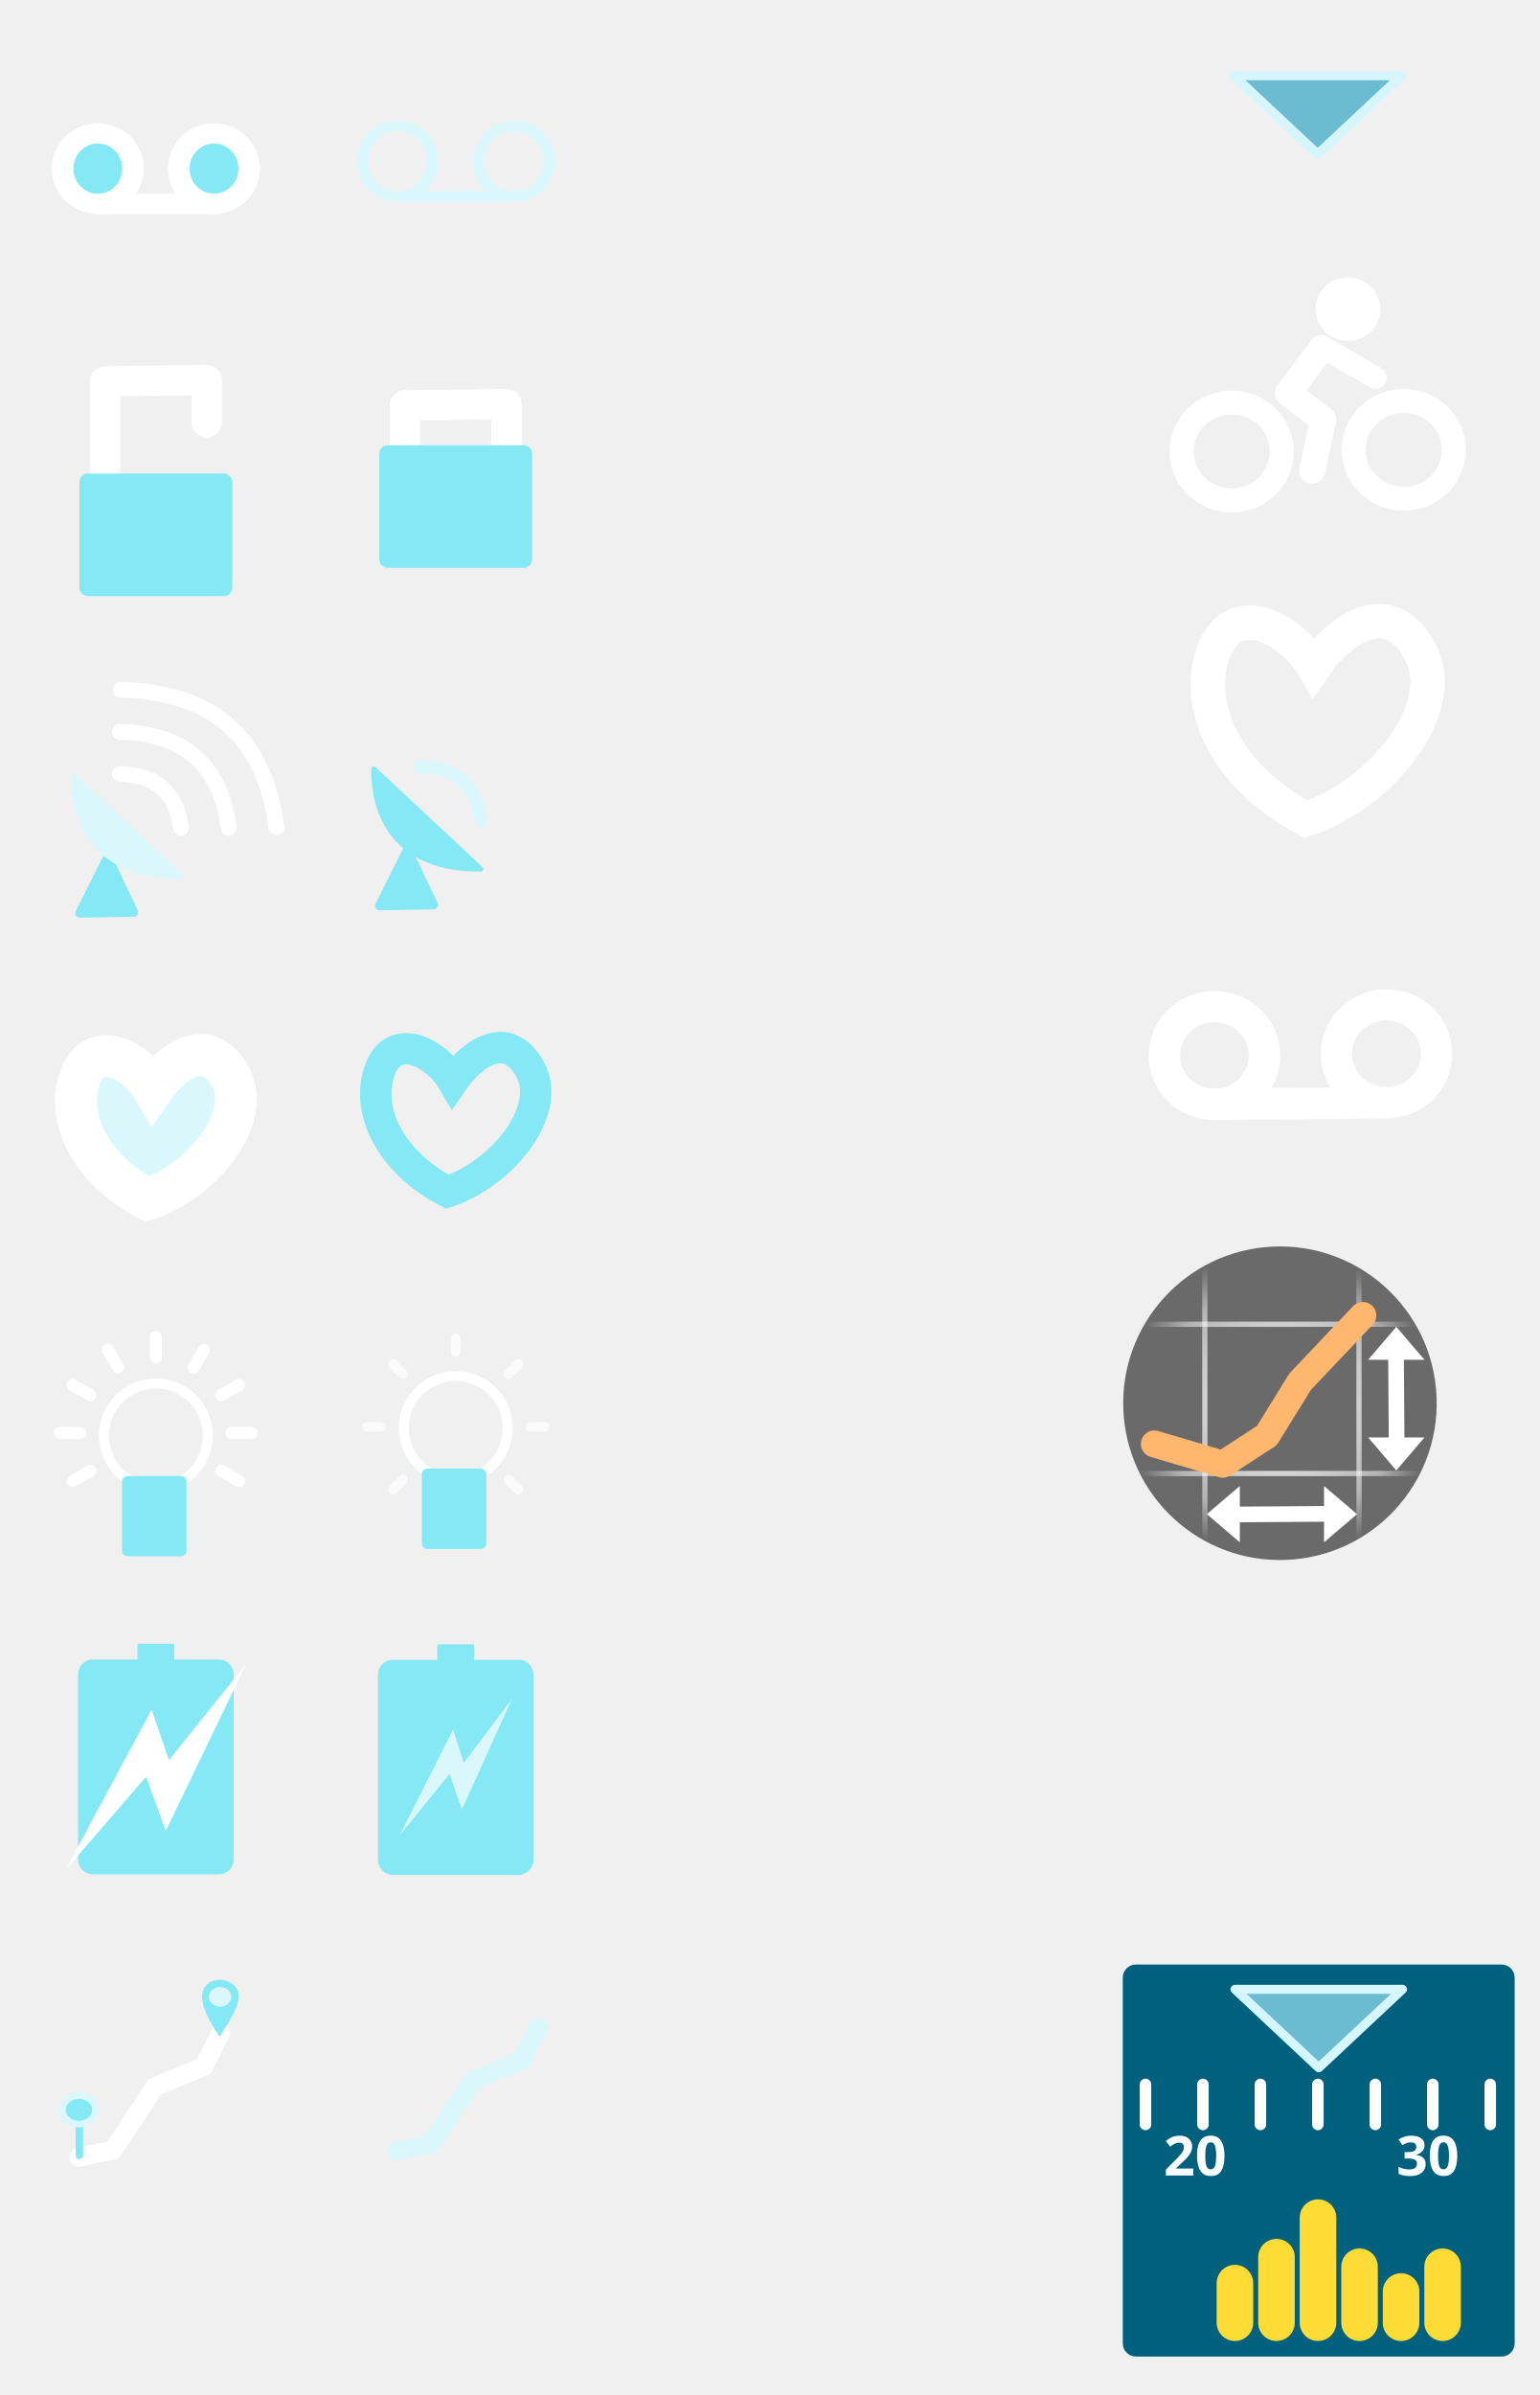
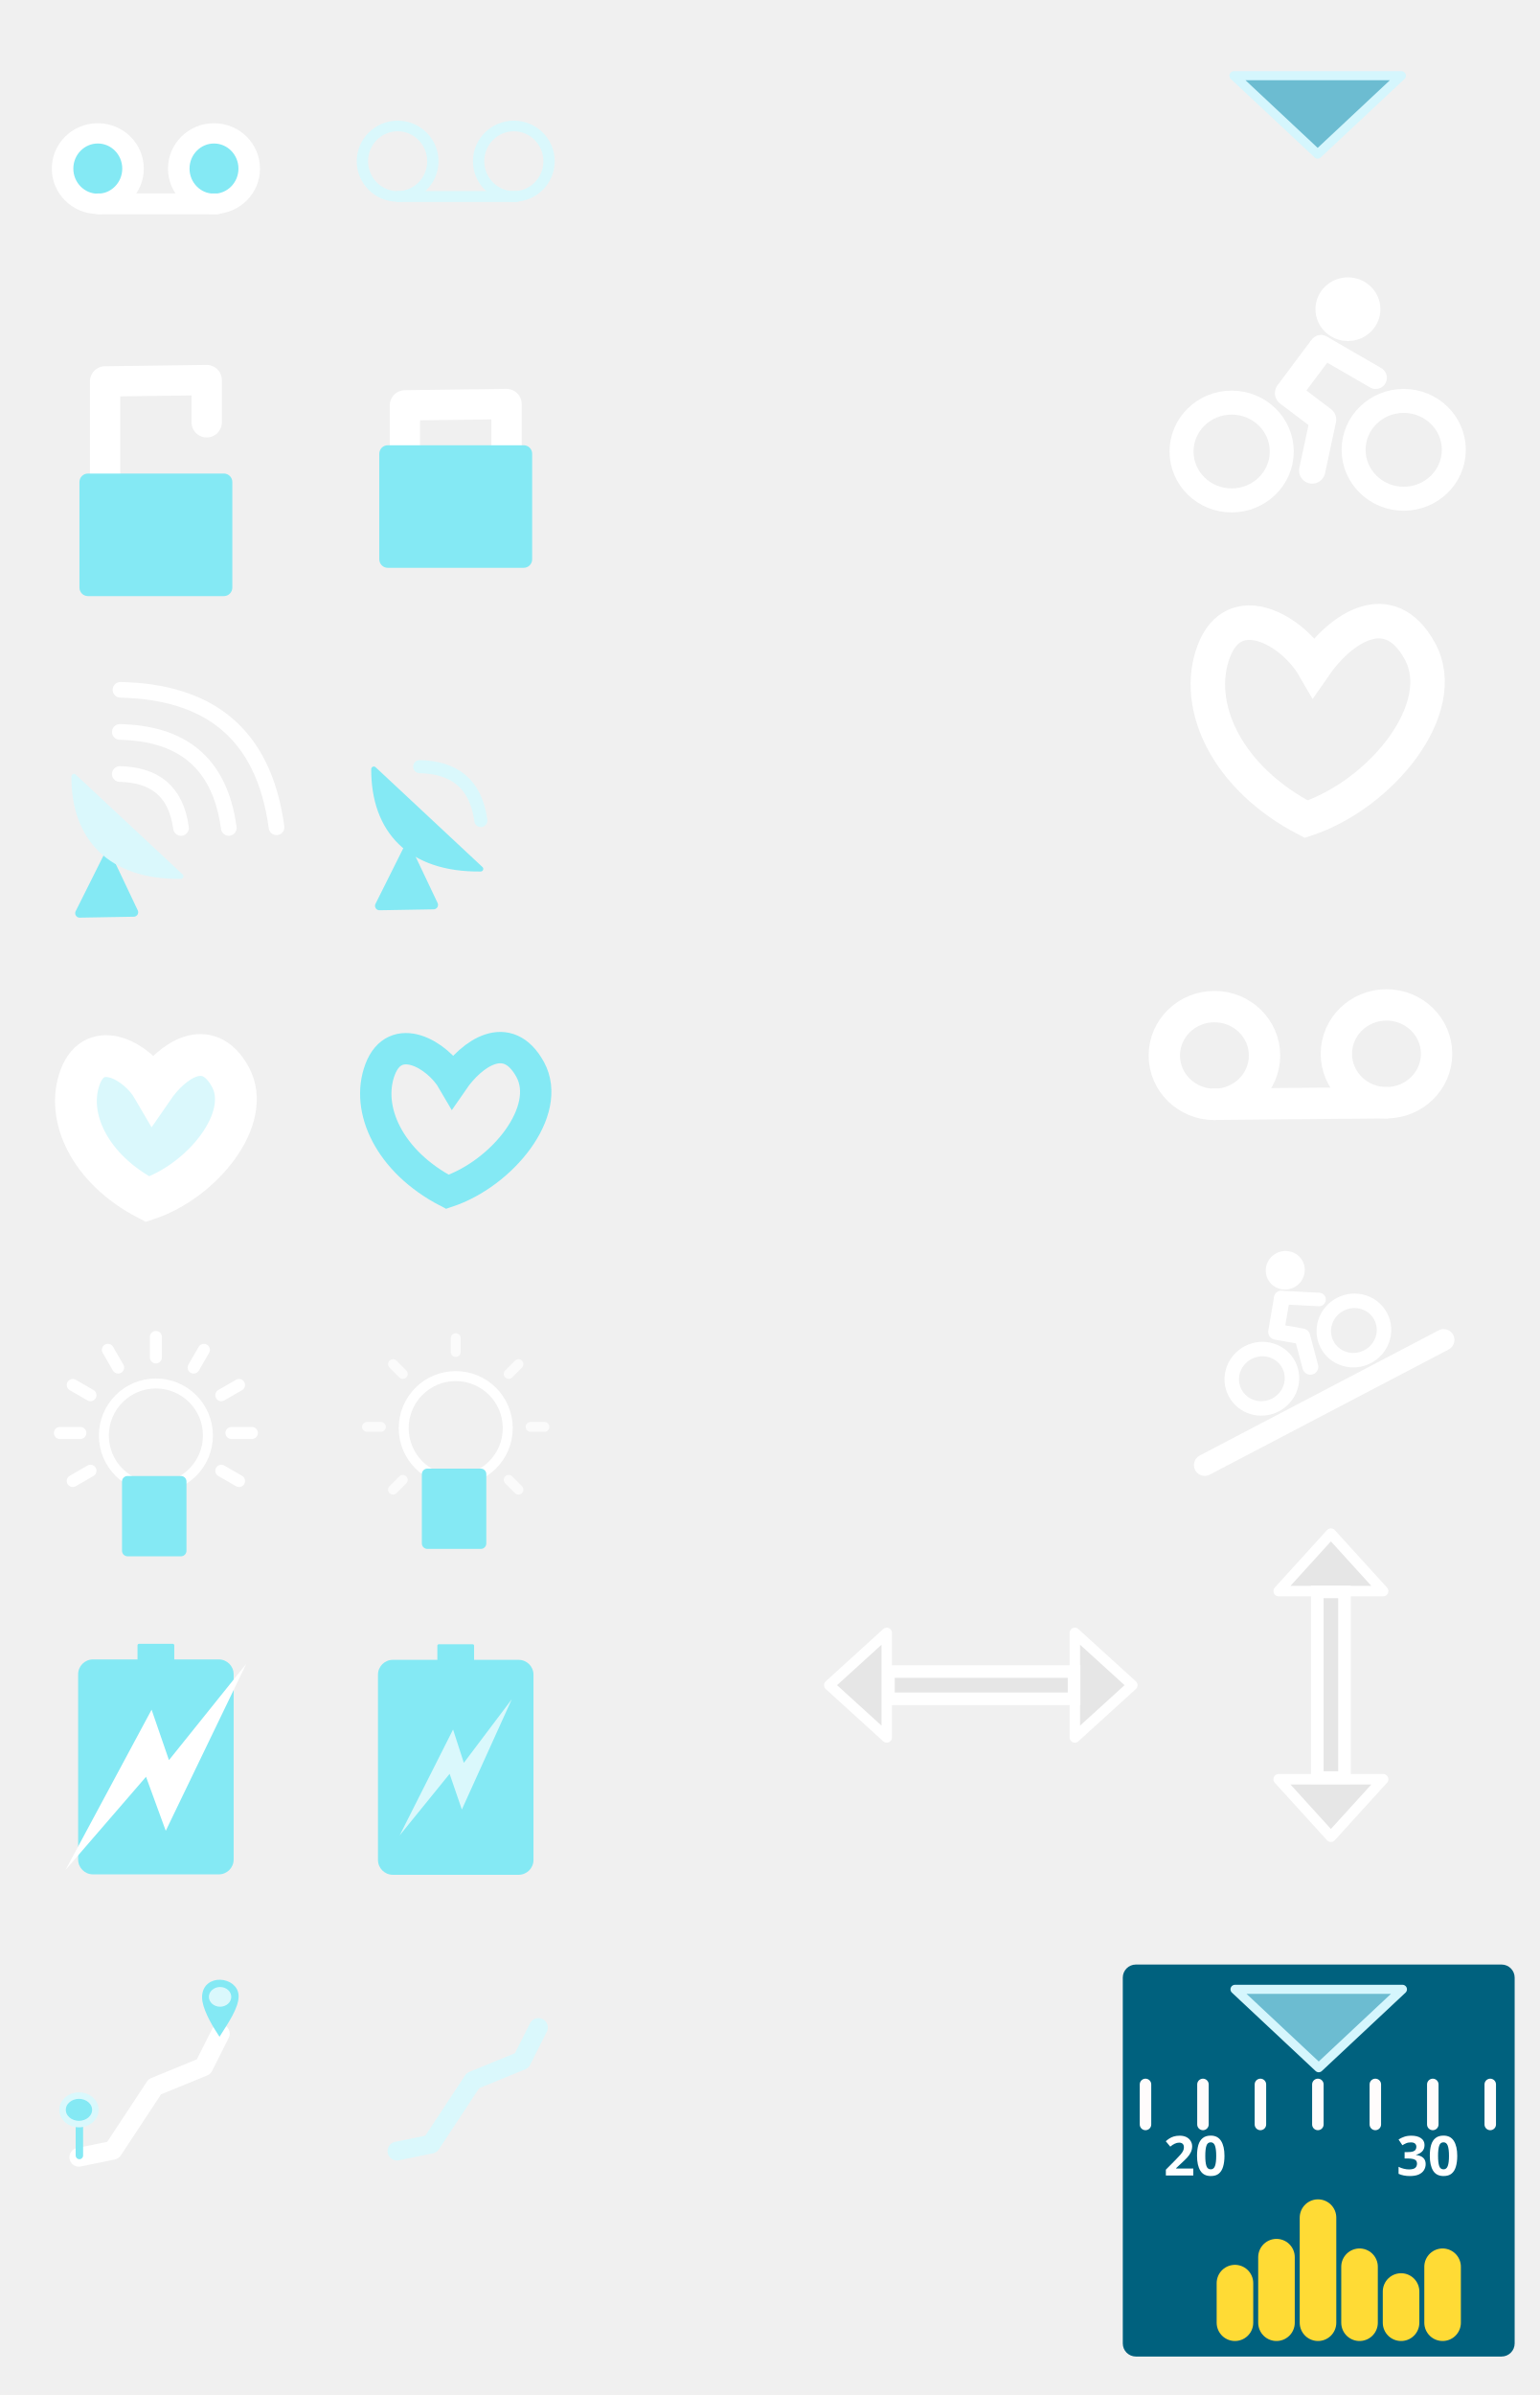
<svg xmlns="http://www.w3.org/2000/svg" xmlns:xlink="http://www.w3.org/1999/xlink" width="294.61" height="458.24" id="svg2" version="1.1">
  <defs id="defs4">
    <linearGradient id="linearGradient3961">
      <stop style="stop-color:#ffffff;stop-opacity:1;" offset="0" id="stop3963" />
      <stop id="stop3969" offset="0.77" style="stop-color:#ffffff;stop-opacity:0.498;" />
      <stop style="stop-color:#ffffff;stop-opacity:0;" offset="1" id="stop3965" />
    </linearGradient>
    <color-profile name="Best-RGB" xlink:href="/usr/share/color/icc/colord/BestRGB.icc" id="color-profile4266" />
    <marker orient="auto" refY="0" refX="0" id="Arrow1Send" style="overflow:visible">
      <path id="path4067" d="M 0,0 5,-5 -12.5,0 5,5 0,0 z" style="fill-rule:evenodd;stroke:#000000;stroke-width:1pt" transform="matrix(-0.2,0,0,-0.2,-1.2,0)" />
    </marker>
    <marker orient="auto" refY="0" refX="0" id="Arrow1Sstart" style="overflow:visible">
      <path id="path4064" d="M 0,0 5,-5 -12.5,0 5,5 0,0 z" style="fill-rule:evenodd;stroke:#000000;stroke-width:1pt" transform="matrix(0.2,0,0,0.2,1.2,0)" />
    </marker>
    <marker orient="auto" refY="0" refX="0" id="Arrow2Mend" style="overflow:visible">
      <path id="path4079" style="fill-rule:evenodd;stroke-width:0.625;stroke-linejoin:round" d="M 8.719,4.034 -2.207,0.016 8.719,-4.002 c -1.745,2.372 -1.735,5.617 -6e-7,8.035 z" transform="scale(-0.6,-0.6)" />
    </marker>
    <marker orient="auto" refY="0" refX="0" id="Arrow1Lstart" style="overflow:visible">
      <path id="path4052" d="M 0,0 5,-5 -12.5,0 5,5 0,0 z" style="fill-rule:evenodd;stroke:#000000;stroke-width:1pt" transform="matrix(0.8,0,0,0.8,10,0)" />
    </marker>
    <marker orient="auto" refY="0" refX="0" id="Arrow2Lend" style="overflow:visible">
      <path id="path4073" style="fill-rule:evenodd;stroke-width:0.625;stroke-linejoin:round" d="M 8.719,4.034 -2.207,0.016 8.719,-4.002 c -1.745,2.372 -1.735,5.617 -6e-7,8.035 z" transform="matrix(-1.1,0,0,-1.1,-1.1,0)" />
    </marker>
    <marker orient="auto" refY="0" refX="0" id="DotS" style="overflow:visible">
      <path id="path4119" d="m -2.5,-1 c 0,2.76 -2.24,5 -5,5 -2.76,0 -5,-2.24 -5,-5 0,-2.76 2.24,-5 5,-5 2.76,0 5,2.24 5,5 z" style="fill-rule:evenodd;stroke:#000000;stroke-width:1pt" transform="matrix(0.2,0,0,0.2,1.48,0.2)" />
    </marker>
    <linearGradient id="linearGradient3796">
      <stop style="stop-color:#080058;stop-opacity:1;" offset="0" id="stop3798" />
      <stop style="stop-color:#bbb5ff;stop-opacity:1;" offset="1" id="stop3800" />
    </linearGradient>
    <radialGradient xlink:href="#linearGradient3961" id="radialGradient3967" cx="323.76" cy="172.25" fx="323.76" fy="172.25" r="31.333" gradientTransform="matrix(0.9530598,3.7709079e-4,-3.7710581e-4,0.953105,15.26231,7.955572)" gradientUnits="userSpaceOnUse" />
  </defs>
  <g id="layer1" transform="translate(-78.78029,96.34868)">
-     <path style="fill:#6a6a6a;fill-opacity:1;stroke:#ffffff;stroke-width:0;stroke-linecap:round;stroke-linejoin:round;stroke-miterlimit:4;stroke-opacity:1;stroke-dasharray:none;stroke-dashoffset:0" id="path3939" d="m 263.295,261.65 a 14.806,14.071 0 1 1 -0.013,-0.134" transform="matrix(2.026089,0,0,2.131931,-179.8245,-388.2951)" />
    <g id="g3138" transform="translate(-0.0746168,4.104279)">
      <circle transform="translate(-2.355139,-55.11026)" r="28.45" cy="48.101" cx="111.046" style="fill:none;stroke:none" id="path3769" d="m 139.496,48.101 c 0,15.712 -12.737,28.45 -28.45,28.45 -15.712,0 -28.45,-12.737 -28.45,-28.45 0,-15.712 12.737,-28.45 28.45,-28.45 15.712,0 28.45,12.737 28.45,28.45 z" />
      <path id="path3991" d="m 98.968,-7.404 0,-20.077 19.445,-0.253 0,8.081" style="fill:none;stroke:#ffffff;stroke-width:5.8;stroke-linecap:round;stroke-linejoin:round;stroke-miterlimit:4;stroke-dasharray:none;stroke-opacity:1" />
      <rect style="fill:#84e9f4;fill-opacity:1;stroke:none" id="rect3771" width="29.257" height="23.449" x="94.063" y="-9.848" ry="1.619" />
    </g>
    <g id="g3143" transform="translate(-3.036734,2.220104)">
      <circle transform="translate(-8.007474,-54.63923)" r="28.45" cy="48.101" cx="177.046" id="path3993" style="fill:none;stroke:none" d="m 205.496,48.101 c 0,15.712 -12.737,28.45 -28.45,28.45 -15.712,0 -28.45,-12.737 -28.45,-28.45 0,-15.712 12.737,-28.45 28.45,-28.45 15.712,0 28.45,12.737 28.45,28.45 z" />
      <path style="fill:none;stroke:#ffffff;stroke-width:5.8;stroke-linecap:round;stroke-linejoin:round;stroke-miterlimit:4;stroke-dasharray:none;stroke-opacity:1" d="m 159.316,-0.933 0,-20.077 19.445,-0.253 0,8.081" id="path3995" />
      <rect ry="1.619" y="-13.377" x="154.41" height="23.449" width="29.257" id="rect3997" style="fill:#84e9f4;fill-opacity:1;stroke:none" />
    </g>
    <g id="g3164" transform="translate(-3.177439,14.39371)">
      <circle transform="translate(1.884111,51.81307)" r="28.45" cy="114.354" cx="109.91" id="path3999" style="fill:none;stroke:none" d="m 138.359,114.354 c 0,15.712 -12.737,28.45 -28.45,28.45 -15.712,0 -28.45,-12.737 -28.45,-28.45 0,-15.712 12.737,-28.45 28.45,-28.45 15.712,0 28.45,12.737 28.45,28.45 z" />
      <circle transform="translate(1.884111,51.81307)" r="9.958" cy="112.107" cx="109.91" id="path4011" style="fill:none;stroke:#ffffff;stroke-width:1.907;stroke-linecap:round;stroke-linejoin:round;stroke-miterlimit:4;stroke-dasharray:none;stroke-opacity:1" d="m 119.868,112.107 c 0,5.5 -4.458,9.958 -9.958,9.958 -5.5,0 -9.958,-4.458 -9.958,-9.958 0,-5.5 4.458,-9.958 9.958,-9.958 5.5,0 9.958,4.458 9.958,9.958 z" />
      <rect ry="1.061" y="171.662" x="105.31" height="15.367" width="12.337" id="rect4003" style="fill:#84e9f4;fill-opacity:1;stroke:none" />
      <path style="fill:none;stroke:#ffffff;stroke-width:2.3;stroke-linecap:round;stroke-linejoin:miter;stroke-miterlimit:4;stroke-dasharray:none;stroke-opacity:1" d="m 111.794,145.062 0,3.914" id="use15637" />
      <path id="path15885" d="m 93.422,163.434 3.914,0" style="fill:none;stroke:#ffffff;stroke-width:2.3;stroke-linecap:round;stroke-linejoin:miter;stroke-miterlimit:4;stroke-dasharray:none;stroke-opacity:1" />
      <path style="fill:none;stroke:#ffffff;stroke-width:2.3;stroke-linecap:round;stroke-linejoin:miter;stroke-miterlimit:4;stroke-dasharray:none;stroke-opacity:1" d="m 95.883,154.248 3.39,1.957" id="path15887" />
      <path id="path15889" d="m 102.608,147.523 1.957,3.39" style="fill:none;stroke:#ffffff;stroke-width:2.3;stroke-linecap:round;stroke-linejoin:miter;stroke-miterlimit:4;stroke-dasharray:none;stroke-opacity:1" />
      <path style="fill:none;stroke:#ffffff;stroke-width:2.3;stroke-linecap:round;stroke-linejoin:miter;stroke-miterlimit:4;stroke-dasharray:none;stroke-opacity:1" d="m 120.98,147.523 -1.957,3.39" id="path15891" />
      <path id="path15893" d="m 127.705,154.248 -3.39,1.957" style="fill:none;stroke:#ffffff;stroke-width:2.3;stroke-linecap:round;stroke-linejoin:miter;stroke-miterlimit:4;stroke-dasharray:none;stroke-opacity:1" />
      <path style="fill:none;stroke:#ffffff;stroke-width:2.3;stroke-linecap:round;stroke-linejoin:miter;stroke-miterlimit:4;stroke-dasharray:none;stroke-opacity:1" d="m 130.166,163.434 -3.914,0" id="path15895" />
      <path id="path15897" d="m 127.705,172.62 -3.39,-1.957" style="fill:none;stroke:#ffffff;stroke-width:2.3;stroke-linecap:round;stroke-linejoin:miter;stroke-miterlimit:4;stroke-dasharray:none;stroke-opacity:1" />
      <path style="fill:none;stroke:#ffffff;stroke-width:2.3;stroke-linecap:round;stroke-linejoin:miter;stroke-miterlimit:4;stroke-dasharray:none;stroke-opacity:1" d="m 95.883,172.62 3.39,-1.957" id="path15899" />
    </g>
    <g id="g3178" transform="translate(-15.79189,12.9806)">
      <circle transform="translate(1.884111,51.81307)" r="28.45" cy="114.354" cx="179.91" style="fill:none;stroke:none" id="path4203" d="m 208.359,114.354 c 0,15.712 -12.737,28.45 -28.45,28.45 -15.712,0 -28.45,-12.737 -28.45,-28.45 0,-15.712 12.737,-28.45 28.45,-28.45 15.712,0 28.45,12.737 28.45,28.45 z" />
      <circle transform="translate(1.884111,51.81307)" r="9.958" cy="112.107" cx="179.91" style="fill:none;stroke:#ffffff;stroke-width:1.907;stroke-linecap:round;stroke-linejoin:round;stroke-miterlimit:4;stroke-dasharray:none;stroke-opacity:1" id="path4205" d="m 189.868,112.107 c 0,5.5 -4.458,9.958 -9.958,9.958 -5.5,0 -9.958,-4.458 -9.958,-9.958 0,-5.5 4.458,-9.958 9.958,-9.958 5.5,0 9.958,4.458 9.958,9.958 z" />
      <rect style="fill:#84e9f4;fill-opacity:1;stroke:none" id="rect4207" width="12.337" height="15.367" x="175.31" y="171.662" ry="1.061" />
      <g transform="translate(35.69041,-10.5173)" id="g4261">
        <path style="opacity:0.711;fill:none;stroke:#ffffff;stroke-width:1.892;stroke-linecap:round;stroke-linejoin:miter;stroke-miterlimit:4;stroke-dasharray:none;stroke-opacity:1" d="m 146.103,157.222 0,2.648" id="path4211" />
        <path id="path4238" d="m 134.099,162.194 1.873,1.873" style="opacity:0.711;fill:none;stroke:#ffffff;stroke-width:1.892;stroke-linecap:round;stroke-linejoin:miter;stroke-miterlimit:4;stroke-dasharray:none;stroke-opacity:1" />
        <path style="opacity:0.711;fill:none;stroke:#ffffff;stroke-width:1.892;stroke-linecap:round;stroke-linejoin:miter;stroke-miterlimit:4;stroke-dasharray:none;stroke-opacity:1" d="m 129.127,174.198 2.648,0" id="path4240" />
        <path id="path4242" d="m 134.099,186.202 1.873,-1.873" style="opacity:0.711;fill:none;stroke:#ffffff;stroke-width:1.892;stroke-linecap:round;stroke-linejoin:miter;stroke-miterlimit:4;stroke-dasharray:none;stroke-opacity:1" />
        <path id="path4244" d="m 158.107,162.194 -1.873,1.873" style="opacity:0.711;fill:none;stroke:#ffffff;stroke-width:1.892;stroke-linecap:round;stroke-linejoin:miter;stroke-miterlimit:4;stroke-dasharray:none;stroke-opacity:1" />
        <path style="opacity:0.711;fill:none;stroke:#ffffff;stroke-width:1.892;stroke-linecap:round;stroke-linejoin:miter;stroke-miterlimit:4;stroke-dasharray:none;stroke-opacity:1" d="m 163.08,174.198 -2.648,0" id="path4246" />
        <path id="path4248" d="m 158.107,186.202 -1.873,-1.873" style="opacity:0.711;fill:none;stroke:#ffffff;stroke-width:1.892;stroke-linecap:round;stroke-linejoin:miter;stroke-miterlimit:4;stroke-dasharray:none;stroke-opacity:1" />
      </g>
    </g>
    <g id="g3191" transform="translate(-1.948789,-2.834513)">
      <circle transform="translate(1.413084,57.4654)" r="28.45" cy="187.085" cx="109.152" style="fill:none;stroke:none" id="circle4294" d="m 137.602,187.085 c 0,15.712 -12.737,28.45 -28.45,28.45 -15.712,0 -28.45,-12.737 -28.45,-28.45 0,-15.712 12.737,-28.45 28.45,-28.45 15.712,0 28.45,12.737 28.45,28.45 z" />
      <rect style="fill:#84e9f4;fill-opacity:1;stroke:none" id="rect4298" width="29.762" height="41.126" x="95.684" y="223.987" ry="2.84" />
      <rect ry="0.276" y="221.003" x="107.048" height="4.003" width="7.034" id="rect4318" style="fill:#84e9f4;fill-opacity:1;stroke:none" />
      <path id="path4320" d="m 93.272,264.265 16.471,-30.662 3.324,9.651 14.791,-18.419 -15.404,31.943 -3.775,-10.34 z" style="fill:#ffffff;fill-opacity:1;fill-rule:evenodd;stroke:#84e9f4;stroke-width:0;stroke-linecap:round;stroke-linejoin:round;stroke-miterlimit:4;stroke-dasharray:none;stroke-opacity:1" />
    </g>
    <g id="g3197" transform="translate(-10.93182,-2.41517)">
      <circle transform="translate(1.413084,57.4654)" id="circle4322" style="fill:none;stroke:none" cx="175.521" cy="185.252" r="28.45" d="m 203.97,185.252 c 0,15.712 -12.737,28.45 -28.45,28.45 -15.712,0 -28.45,-12.737 -28.45,-28.45 0,-15.712 12.737,-28.45 28.45,-28.45 15.712,0 28.45,12.737 28.45,28.45 z" />
      <rect ry="2.84" y="223.647" x="162.053" height="41.126" width="29.762" id="rect4324" style="fill:#84e9f4;fill-opacity:1;stroke:none" />
      <rect style="fill:#84e9f4;fill-opacity:1;stroke:none" id="rect4326" width="7.034" height="4.003" x="173.417" y="220.663" ry="0.276" />
      <path style="opacity:0.698;fill:#ffffff;fill-opacity:1;fill-rule:evenodd;stroke:#daf8fc;stroke-width:0;stroke-linecap:round;stroke-linejoin:round;stroke-miterlimit:4;stroke-dasharray:none;stroke-opacity:1" d="m 166.207,257.232 10.217,-20.254 2.062,6.375 9.175,-12.166 -9.555,21.1 -2.342,-6.83 z" id="path4328" />
    </g>
    <g id="g4089" transform="translate(1.884111,0.1644777)">
      <path id="path4032" d="M 97.494,67.497 92.136,78.211 102.494,78.033 Z" style="fill:#84e9f4;fill-opacity:1;stroke:#84e9f4;stroke-width:1.7;stroke-linecap:butt;stroke-linejoin:round;stroke-miterlimit:4;stroke-dasharray:none;stroke-opacity:1" />
      <circle transform="translate(-1.884111,-202.0703)" r="28.45" cy="260.156" cx="108.616" style="fill:none;stroke:none" id="circle4020" d="m 137.066,260.156 c 0,15.712 -12.737,28.45 -28.45,28.45 -15.712,0 -28.45,-12.737 -28.45,-28.45 0,-15.712 12.737,-28.45 28.45,-28.45 15.712,0 28.45,12.737 28.45,28.45 z" />
      <path style="fill:#daf8fc;fill-opacity:1;stroke:#daf8fc;stroke-width:0.992;stroke-linecap:round;stroke-linejoin:round;stroke-opacity:1" d="m 111.506,71.15 0,0 0,0 -20.451,-19.096 c -0.043,11.765 6.924,19.264 20.451,19.096 z" id="path4022" />
      <path id="path4024" d="M 111.541,61.898 C 110.564,54.685 106.288,51.727 99.828,51.584 l 0,0 0,0 0,0" style="fill:none;stroke:#ffffff;stroke-width:3;stroke-linecap:round;stroke-linejoin:miter;stroke-miterlimit:4;stroke-dasharray:none;stroke-opacity:1" />
      <path style="fill:none;stroke:#ffffff;stroke-width:3;stroke-linecap:round;stroke-linejoin:miter;stroke-miterlimit:4;stroke-dasharray:none;stroke-opacity:1" d="M 120.684,61.895 C 118.945,49.053 111.332,43.786 99.832,43.531 l 0,0 0,0 0,0" id="path4026" />
      <path id="path4028" d="M 129.82,61.77 C 127.33,43.378 116.427,35.835 99.957,35.471 l 0,0 0,0 0,0" style="fill:none;stroke:#ffffff;stroke-width:3;stroke-linecap:round;stroke-linejoin:miter;stroke-miterlimit:4;stroke-dasharray:none;stroke-opacity:1" />
    </g>
    <g id="g4119" transform="translate(1.884112,0.9421744)">
      <circle transform="translate(-74.81358,-325.0092)" id="circle4034" style="fill:none;stroke:none" cx="181.546" cy="260.007" r="28.45" d="m 209.996,260.007 c 0,15.712 -12.737,28.45 -28.45,28.45 -15.712,0 -28.45,-12.737 -28.45,-28.45 0,-15.712 12.737,-28.45 28.45,-28.45 15.712,0 28.45,12.737 28.45,28.45 z" />
      <ellipse transform="matrix(2.359945,0,0,2.221125,-254.5861,-766.7595)" id="path6196" style="fill:#84e9f4;fill-opacity:1;stroke:#ffffff;stroke-width:1.747;stroke-linecap:round;stroke-linejoin:round;stroke-miterlimit:4;stroke-dasharray:none;stroke-opacity:1" cx="148.393" cy="315.934" rx="2.857" ry="3.036" d="m 151.25,315.934 c 0,1.677 -1.279,3.036 -2.857,3.036 -1.578,0 -2.857,-1.359 -2.857,-3.036 0,-1.677 1.279,-3.036 2.857,-3.036 1.578,0 2.857,1.359 2.857,3.036 z" />
      <ellipse style="fill:#84e9f4;fill-opacity:1;stroke:#ffffff;stroke-width:1.747;stroke-linecap:round;stroke-linejoin:round;stroke-miterlimit:4;stroke-dasharray:none;stroke-opacity:1" id="path6198" transform="matrix(2.359945,0,0,2.221125,-232.3472,-766.7595)" cx="148.393" cy="315.934" rx="2.857" ry="3.036" d="m 151.25,315.934 c 0,1.677 -1.279,3.036 -2.857,3.036 -1.578,0 -2.857,-1.359 -2.857,-3.036 0,-1.677 1.279,-3.036 2.857,-3.036 1.578,0 2.857,1.359 2.857,3.036 z" />
      <path id="path6200" d="m 95.78,-58.281 22.577,0" style="fill:none;stroke:#ffffff;stroke-width:4;stroke-linecap:round;stroke-linejoin:miter;stroke-miterlimit:4;stroke-dasharray:none;stroke-opacity:1" />
    </g>
    <g id="g3224" transform="translate(18.84111,81.48782)">
      <rect ry="2.504" y="198.043" x="274.829" height="75" width="75" id="rect3794" style="fill:#00617e;fill-opacity:1;stroke:none" />
      <path id="path3860" d="m 301.169,220.98 0,7.659" style="fill:#ffffff;stroke:#fffcfc;stroke-width:2.199px;stroke-linecap:round;stroke-linejoin:miter;stroke-opacity:1" />
      <path style="fill:#ffffff;stroke:#fffcfc;stroke-width:2.199px;stroke-linecap:round;stroke-linejoin:miter;stroke-opacity:1" d="m 345.157,220.98 0,7.659" id="path3862" />
      <path id="path3864" d="m 290.172,220.98 0,7.659" style="fill:#ffffff;stroke:#fffcfc;stroke-width:2.199px;stroke-linecap:round;stroke-linejoin:miter;stroke-opacity:1" />
      <path style="fill:#ffffff;stroke:#fffcfc;stroke-width:2.199px;stroke-linecap:round;stroke-linejoin:miter;stroke-opacity:1" d="m 323.163,220.98 0,7.659" id="path3866" />
      <path id="path3868" d="m 334.16,220.98 0,7.659" style="fill:#ffffff;stroke:#fffcfc;stroke-width:2.199px;stroke-linecap:round;stroke-linejoin:miter;stroke-opacity:1" />
      <path style="fill:#ffffff;stroke:#fffcfc;stroke-width:2.199px;stroke-linecap:round;stroke-linejoin:miter;stroke-opacity:1" d="m 312.166,220.98 0,7.659" id="path3870" />
      <path id="path3872" d="m 279.175,220.98 0,7.659" style="fill:#ffffff;stroke:#fffcfc;stroke-width:2.199px;stroke-linecap:round;stroke-linejoin:miter;stroke-opacity:1" />
      <path id="path3874" d="m 296.308,202.784 16.021,15.001 16.021,-15.001 z" style="fill:#6cbcd1;fill-opacity:1;stroke:#d5f6fd;stroke-width:1.738;stroke-linecap:butt;stroke-linejoin:round;stroke-miterlimit:4;stroke-dasharray:none;stroke-opacity:1" />
      <text id="text3876" y="238.401" x="282.654" style="font-style:normal;font-weight:bold;font-size:10.511px;line-height:125%;font-family:Sans;-inkscape-font-specification:'Sans Bold';letter-spacing:0px;word-spacing:0px;fill:#ffffff;fill-opacity:1;stroke:none" xml:space="preserve">
        <tspan y="238.401" x="282.654" id="tspan3878">20</tspan>
      </text>
      <text xml:space="preserve" style="font-style:normal;font-weight:bold;font-size:10.511px;line-height:125%;font-family:Sans;-inkscape-font-specification:'Sans Bold';letter-spacing:0px;word-spacing:0px;fill:#ffffff;fill-opacity:1;stroke:none" x="327.204" y="238.401" id="text3880">
        <tspan id="tspan3882" x="327.204" y="238.401">30</tspan>
      </text>
      <path id="path4220" d="m 304.244,254.033 0,12.539" style="fill:#ffffff;fill-opacity:1;stroke:#ffdb35;stroke-width:7;stroke-linecap:round;stroke-linejoin:miter;stroke-miterlimit:4;stroke-dasharray:none;stroke-opacity:1" />
      <path style="fill:#ffffff;fill-opacity:1;stroke:#ffdb35;stroke-width:7;stroke-linecap:round;stroke-linejoin:miter;stroke-miterlimit:4;stroke-dasharray:none;stroke-opacity:1" d="m 328.089,260.605 0,5.968" id="path4222" />
      <path id="path4224" d="m 320.14,255.867 0,10.705" style="fill:#ffffff;fill-opacity:1;stroke:#ffdb35;stroke-width:7;stroke-linecap:round;stroke-linejoin:miter;stroke-miterlimit:4;stroke-dasharray:none;stroke-opacity:1" />
      <path style="fill:#ffffff;fill-opacity:1;stroke:#ffdb35;stroke-width:7;stroke-linecap:round;stroke-linejoin:miter;stroke-miterlimit:4;stroke-dasharray:none;stroke-opacity:1" d="m 312.192,246.468 0,20.104" id="path4226" />
      <path id="path4228" d="m 296.295,259 0,7.572" style="fill:#ffffff;fill-opacity:1;stroke:#ffdb35;stroke-width:7;stroke-linecap:round;stroke-linejoin:miter;stroke-miterlimit:4;stroke-dasharray:none;stroke-opacity:1" />
      <path style="fill:#ffffff;fill-opacity:1;stroke:#ffdb35;stroke-width:7;stroke-linecap:round;stroke-linejoin:miter;stroke-miterlimit:4;stroke-dasharray:none;stroke-opacity:1" d="m 336.037,255.867 0,10.705" id="path4230" />
    </g>
    <g id="g3211" transform="translate(-1.834869,0)">
      <rect y="-50.794" x="302.805" height="60" width="60" id="rect2985" style="fill:none;stroke:none" />
      <g transform="translate(-167.7655,-98.05496)" id="g3087">
        <ellipse style="fill:none;stroke:#ffffff;stroke-width:4.589;stroke-linecap:round;stroke-linejoin:round;stroke-miterlimit:4;stroke-opacity:1;stroke-dasharray:none" id="path4232" cx="482.629" cy="100.38" rx="9.59" ry="9.357" transform="translate(1.477847,-12.28499)" d="m 492.219,100.38 c 0,5.167 -4.294,9.357 -9.59,9.357 -5.296,0 -9.59,-4.189 -9.59,-9.357 0,-5.167 4.294,-9.357 9.59,-9.357 5.296,0 9.59,4.189 9.59,9.357 z" />
        <ellipse cy="100.056" cx="515.558" id="circle4234" style="fill:none;stroke:#ffffff;stroke-width:4.589;stroke-linecap:round;stroke-linejoin:round;stroke-miterlimit:4;stroke-opacity:1;stroke-dasharray:none" rx="9.59" ry="9.357" transform="translate(1.477847,-12.28499)" d="m 525.148,100.056 c 0,5.167 -4.294,9.357 -9.59,9.357 -5.296,0 -9.59,-4.189 -9.59,-9.357 0,-5.167 4.294,-9.357 9.59,-9.357 5.296,0 9.59,4.189 9.59,9.357 z" />
        <ellipse cy="73.151" cx="504.882" id="circle4236" style="fill:#ffffff;fill-opacity:1;stroke:#ffffff;stroke-width:2.399;stroke-linecap:round;stroke-linejoin:round;stroke-miterlimit:4;stroke-opacity:1;stroke-dasharray:none" rx="5.013" ry="4.891" transform="translate(1.477847,-12.28499)" d="m 509.895,73.151 c 0,2.701 -2.244,4.891 -5.013,4.891 -2.769,0 -5.013,-2.19 -5.013,-4.891 0,-2.701 2.244,-4.891 5.013,-4.891 2.769,0 5.013,2.19 5.013,4.891 z" />
        <path style="fill:none;stroke:#ffffff;stroke-width:5.028;stroke-linecap:round;stroke-linejoin:round;stroke-miterlimit:4;stroke-opacity:1;stroke-dasharray:none" d="m 501.22,68.478 -6.32,8.437 6.707,5.074 -2.085,9.736" id="path4239" />
        <path style="fill:none;stroke:#ffffff;stroke-width:4.279;stroke-linecap:round;stroke-linejoin:miter;stroke-miterlimit:4;stroke-opacity:1;stroke-dasharray:none" d="m 501.206,67.928 10.468,6.063" id="path4243" />
      </g>
    </g>
    <path style="fill:#6cbcd1;fill-opacity:1;stroke:#d5f6fd;stroke-width:1.738;stroke-linecap:butt;stroke-linejoin:round;stroke-miterlimit:4;stroke-opacity:1;stroke-dasharray:none" d="m 314.949,-81.867 16.021,15.001 16.021,-15.001 z" id="path3874-0" />
    <g id="g3220">
      <rect style="fill:none;stroke:none" id="rect4251" width="60" height="60" x="300.971" y="11.585" />
      <path id="path4263" d="m 328.785,60.387 c -15.28,-7.933 -21.62,-21.723 -17.697,-32.13 3.923,-10.407 15.102,-3.999 19.148,2.975 4.993,-7.258 14.353,-13.865 20.308,-2.975 5.955,10.89 -7.383,27.356 -21.759,32.13 z" style="fill:none;stroke:#ffffff;stroke-width:6.6;stroke-linecap:butt;stroke-linejoin:miter;stroke-miterlimit:4;stroke-opacity:1;stroke-dasharray:none" />
    </g>
    <g id="g4107" transform="translate(1.884112,-0.2243757)">
      <circle transform="translate(-0.497637,-213.8129)" id="circle4235" style="fill:none;stroke:none" cx="107.23" cy="333.443" r="28.45" d="m 135.68,333.443 c 0,15.712 -12.737,28.45 -28.45,28.45 -15.712,0 -28.45,-12.737 -28.45,-28.45 0,-15.712 12.737,-28.45 28.45,-28.45 15.712,0 28.45,12.737 28.45,28.45 z" />
      <path style="fill:#daf8fc;fill-opacity:1;stroke:#ffffff;stroke-width:8;stroke-linecap:butt;stroke-linejoin:miter;stroke-miterlimit:4;stroke-dasharray:none;stroke-opacity:1" d="m 105.14,133.322 c -11.127,-5.777 -15.744,-15.819 -12.887,-23.397 2.857,-7.578 10.997,-2.912 13.943,2.166 3.636,-5.285 10.452,-10.096 14.789,-2.166 4.336,7.93 -5.376,19.921 -15.845,23.397 z" id="path4245" />
    </g>
    <g id="g4111" transform="translate(1.7269531e-6,-1.449054)">
      <circle transform="translate(-18.54052,-211.3953)" r="28.45" cy="330.837" cx="184.542" style="fill:none;stroke:none" id="circle4247" d="m 212.992,330.837 c 0,15.712 -12.737,28.45 -28.45,28.45 -15.712,0 -28.45,-12.737 -28.45,-28.45 0,-15.712 12.737,-28.45 28.45,-28.45 15.712,0 28.45,12.737 28.45,28.45 z" />
      <path id="path4249" d="m 164.41,133.133 c -11.127,-5.777 -15.744,-15.819 -12.887,-23.397 2.857,-7.578 10.997,-2.912 13.943,2.166 3.636,-5.285 10.452,-10.096 14.789,-2.166 4.336,7.93 -5.376,19.921 -15.845,23.397 z" style="fill:#ffffff;fill-opacity:0;stroke:#84e9f4;stroke-width:6;stroke-miterlimit:4;stroke-dasharray:none;stroke-opacity:1" />
    </g>
    <g id="g4097" transform="translate(2.6455078e-7,-0.9659988)">
      <circle transform="translate(57.38555,-202.353)" id="circle3102" style="fill:none;stroke:none" cx="108.616" cy="260.156" r="28.45" d="m 137.066,260.156 c 0,15.712 -12.737,28.45 -28.45,28.45 -15.712,0 -28.45,-12.737 -28.45,-28.45 0,-15.712 12.737,-28.45 28.45,-28.45 15.712,0 28.45,12.737 28.45,28.45 z" />
      <path id="path3104" d="m 170.776,70.868 0,0 0,0 -20.451,-19.096 c -0.043,11.765 6.924,19.264 20.451,19.096 z" style="fill:#84e9f4;fill-opacity:1;stroke:#84e9f4;stroke-width:0.992;stroke-linecap:round;stroke-linejoin:round;stroke-opacity:1" />
      <path style="fill:#000000;fill-opacity:0;stroke:#daf8fc;stroke-width:2.5;stroke-linecap:round;stroke-linejoin:miter;stroke-miterlimit:4;stroke-dasharray:none;stroke-opacity:1" d="m 170.81,61.616 c -0.977,-7.213 -5.253,-10.171 -11.712,-10.315 l 0,0 0,0 0,0" id="path3106" />
      <path style="fill:#84e9f4;fill-opacity:1;stroke:#84e9f4;stroke-width:1.7;stroke-linecap:butt;stroke-linejoin:round;stroke-miterlimit:4;stroke-dasharray:none;stroke-opacity:1" d="m 156.763,67.215 -5.357,10.714 10.357,-0.179 z" id="path3112" />
    </g>
    <g id="g4083" transform="translate(1.6992203e-8,8.7385254e-5)">
      <circle transform="translate(-15.54392,-325.4803)" r="28.45" cy="260.007" cx="181.546" style="fill:none;stroke:none" id="circle3114" d="m 209.996,260.007 c 0,15.712 -12.737,28.45 -28.45,28.45 -15.712,0 -28.45,-12.737 -28.45,-28.45 0,-15.712 12.737,-28.45 28.45,-28.45 15.712,0 28.45,12.737 28.45,28.45 z" />
      <ellipse ry="3.036" rx="2.857" cy="315.934" cx="148.393" style="fill:none;stroke:#daf8fc;stroke-width:0.917;stroke-linecap:round;stroke-linejoin:round;stroke-miterlimit:4;stroke-dasharray:none;stroke-opacity:1" id="ellipse3118" transform="matrix(2.359945,0,0,2.221125,-195.3164,-767.2305)" d="m 151.25,315.934 c 0,1.677 -1.279,3.036 -2.857,3.036 -1.578,0 -2.857,-1.359 -2.857,-3.036 0,-1.677 1.279,-3.036 2.857,-3.036 1.578,0 2.857,1.359 2.857,3.036 z" />
      <ellipse ry="3.036" rx="2.857" cy="315.934" cx="148.393" transform="matrix(2.359945,0,0,2.221125,-173.0775,-767.2305)" id="ellipse3120" style="fill:none;stroke:#daf8fc;stroke-width:0.917;stroke-linecap:round;stroke-linejoin:round;stroke-miterlimit:4;stroke-dasharray:none;stroke-opacity:1" d="m 151.25,315.934 c 0,1.677 -1.279,3.036 -2.857,3.036 -1.578,0 -2.857,-1.359 -2.857,-3.036 0,-1.677 1.279,-3.036 2.857,-3.036 1.578,0 2.857,1.359 2.857,3.036 z" />
      <path style="fill:none;stroke:#daf8fc;stroke-width:2.1;stroke-linecap:round;stroke-linejoin:miter;stroke-miterlimit:4;stroke-dasharray:none;stroke-opacity:1" d="m 155.05,-58.752 22.577,0" id="path3122" />
    </g>
    <rect y="75.442" x="297.673" height="60" width="60" id="rect4311" style="fill:none;stroke:none" />
    <g id="g4337" transform="translate(1.5258789e-5,-10.67192)">
      <ellipse style="fill:none;stroke:#ffffff;stroke-width:6;stroke-linecap:round;stroke-linejoin:round;stroke-miterlimit:4;stroke-dasharray:none;stroke-opacity:1" id="ellipse4315" cx="311.209" cy="116.276" rx="9.59" ry="9.357" d="m 320.799,116.276 c 0,5.167 -4.294,9.357 -9.59,9.357 -5.296,0 -9.59,-4.189 -9.59,-9.357 0,-5.167 4.294,-9.357 9.59,-9.357 5.296,0 9.59,4.189 9.59,9.357 z" />
      <ellipse cy="115.951" cx="344.138" id="ellipse4317" style="fill:none;stroke:#ffffff;stroke-width:6;stroke-linecap:round;stroke-linejoin:round;stroke-miterlimit:4;stroke-dasharray:none;stroke-opacity:1" rx="9.59" ry="9.357" d="m 353.728,115.951 c 0,5.167 -4.294,9.357 -9.59,9.357 -5.296,0 -9.59,-4.189 -9.59,-9.357 0,-5.167 4.294,-9.357 9.59,-9.357 5.296,0 9.59,4.189 9.59,9.357 z" />
      <path style="fill:none;stroke:#ffffff;stroke-width:6;stroke-linecap:round;stroke-linejoin:miter;stroke-miterlimit:4;stroke-dasharray:none;stroke-opacity:1" d="m 311.116,125.607 33.018,-0.295" id="path4323" />
    </g>
    <g id="g4392">
      <circle r="28.45" cy="302.871" cx="108.616" style="fill:none;stroke:none;fill-opacity:1" id="circle4291" d="m 137.066,302.871 c 0,15.712 -12.737,28.45 -28.45,28.45 -15.712,0 -28.45,-12.737 -28.45,-28.45 0,-15.712 12.737,-28.45 28.45,-28.45 15.712,0 28.45,12.737 28.45,28.45 z" />
      <path style="fill:none;fill-opacity:1;stroke:#ffffff;stroke-width:3.6;stroke-linecap:round;stroke-linejoin:round;stroke-miterlimit:4;stroke-dasharray:none;stroke-opacity:1" d="m 93.874,316.4 6.519,-1.332 8.017,-12.157 9.35,-3.83 3.188,-6.328" id="path4297" />
      <path id="path4348" d="m 120.787,292.427 c -1.303,-2 -2.805,-4.769 -2.831,-6.578 -0.06,-4.14 5.984,-3.54 5.995,-0.25 0.007,2.022 -1.924,4.854 -3.164,6.828 z" style="fill:#84e9f4;fill-opacity:1;fill-rule:evenodd;stroke:#84e9f4;stroke-width:1px;stroke-linecap:butt;stroke-linejoin:miter;stroke-opacity:1" />
      <path id="path4350" d="m 93.975,310.006 0,6.058" style="fill:none;fill-rule:evenodd;stroke:#84e9f4;stroke-width:1.425;stroke-linecap:round;stroke-linejoin:miter;stroke-miterlimit:4;stroke-dasharray:none;stroke-opacity:1" />
      <ellipse ry="2.724" rx="3.14" cy="307.331" cx="93.892" id="path4346" style="fill:#84e9f4;fill-opacity:1;stroke:#daf8fc;stroke-width:1.248;stroke-linecap:round;stroke-linejoin:round;stroke-miterlimit:4;stroke-dasharray:none;stroke-opacity:1" d="m 97.032,307.331 c 0,1.504 -1.406,2.724 -3.14,2.724 -1.734,0 -3.14,-1.219 -3.14,-2.724 0,-1.504 1.406,-2.724 3.14,-2.724 1.734,0 3.14,1.219 3.14,2.724 z" />
      <ellipse style="fill:#daf8fc;fill-opacity:1;stroke:none;stroke-width:1.248;stroke-linecap:round;stroke-linejoin:round;stroke-miterlimit:4;stroke-dasharray:none;stroke-opacity:1" id="ellipse4352" cx="120.901" cy="285.715" rx="2.139" ry="1.885" d="m 123.04,285.715 c 0,1.041 -0.958,1.885 -2.139,1.885 -1.181,0 -2.139,-0.844 -2.139,-1.885 0,-1.041 0.958,-1.885 2.139,-1.885 1.181,0 2.139,0.844 2.139,1.885 z" />
    </g>
    <g id="g4400">
      <circle id="circle4354" style="fill:none;fill-opacity:1;stroke:none" cx="168.908" cy="302.989" r="28.45" d="m 197.358,302.989 c 0,15.712 -12.737,28.45 -28.45,28.45 -15.712,0 -28.45,-12.737 -28.45,-28.45 0,-15.712 12.737,-28.45 28.45,-28.45 15.712,0 28.45,12.737 28.45,28.45 z" />
      <path id="path4356" d="m 154.755,315.222 6.519,-1.332 8.017,-12.157 9.35,-3.83 3.188,-6.328" style="fill:none;fill-opacity:1;stroke:#daf8fc;stroke-width:3.6;stroke-linecap:round;stroke-linejoin:round;stroke-miterlimit:4;stroke-dasharray:none;stroke-opacity:1" />
    </g>
-     <path style="fill:#ffffff;stroke:#ffffff;stroke-width:1px;stroke-linecap:butt;stroke-linejoin:miter;stroke-opacity:1" d="m 346.021,158.284 -4.305,5.04 8.611,0 z" id="path3933" />
-     <path style="fill:#ffffff;stroke:#ffffff;stroke-width:3;stroke-linecap:square;stroke-linejoin:miter;stroke-miterlimit:4;stroke-opacity:1;stroke-dasharray:none;stroke-dashoffset:0" d="m 345.969,163.902 0.105,14.701 0,0" id="path3935" />
-     <path id="path3937" d="m 346.021,184.221 -4.305,-5.04 8.611,0 z" style="fill:#ffffff;stroke:#ffffff;stroke-width:1px;stroke-linecap:butt;stroke-linejoin:miter;stroke-opacity:1" />
-     <path id="path3941" d="m 331.478,193.304 -14.701,0.105 0,0" style="fill:#ffffff;stroke:#ffffff;stroke-width:3;stroke-linecap:square;stroke-linejoin:miter;stroke-miterlimit:4;stroke-opacity:1;stroke-dasharray:none;stroke-dashoffset:0" />
-     <path id="path3943" d="m 337.726,193.356 -5.04,-4.305 0,8.611 z" style="fill:#ffffff;stroke:#ffffff;stroke-width:1px;stroke-linecap:butt;stroke-linejoin:miter;stroke-opacity:1" />
-     <path style="fill:#ffffff;stroke:#ffffff;stroke-width:1px;stroke-linecap:butt;stroke-linejoin:miter;stroke-opacity:1" d="m 310.529,193.356 5.04,-4.305 0,8.611 z" id="path3945" />
-     <g id="g3955" style="stroke:url(#radialGradient3967)">
-       <path id="path3947" d="m 354.593,185.572 -61.245,0.026 0,0" style="fill:#cccccc;stroke:url(#radialGradient3967);stroke-width:1;stroke-linecap:butt;stroke-linejoin:miter;stroke-miterlimit:4;stroke-opacity:1;stroke-dasharray:none;stroke-dashoffset:0" />
-       <path style="fill:#cccccc;stroke:url(#radialGradient3967);stroke-width:1;stroke-linecap:butt;stroke-linejoin:miter;stroke-miterlimit:4;stroke-opacity:1;stroke-dasharray:none;stroke-dashoffset:0" d="m 354.173,157.011 -61.245,0.026 0,0" id="path3949" />
-       <path id="path3951" d="m 309.387,202.452 -0.026,-61.245 0,0" style="fill:#cccccc;stroke:url(#radialGradient3967);stroke-width:1;stroke-linecap:butt;stroke-linejoin:miter;stroke-miterlimit:4;stroke-opacity:1;stroke-dasharray:none;stroke-dashoffset:0" />
-       <path style="fill:#cccccc;stroke:url(#radialGradient3967);stroke-width:1;stroke-linecap:butt;stroke-linejoin:miter;stroke-miterlimit:4;stroke-opacity:1;stroke-dasharray:none;stroke-dashoffset:0" d="m 338.894,203.292 -0.026,-61.245 0,0" id="path3953" />
+     <g id="g4021" transform="translate(-2.730165,6.720407)">
+       <g id="g3983" transform="matrix(0.5375966,-0.2749675,0.2749675,0.5375966,38.54216,246.481)">
+         <ellipse d="m 492.219,100.38 c 0,5.167 -4.294,9.357 -9.59,9.357 -5.296,0 -9.59,-4.189 -9.59,-9.357 0,-5.167 4.294,-9.357 9.59,-9.357 5.296,0 9.59,4.189 9.59,9.357 z" transform="translate(1.477847,-12.28499)" ry="9.357" rx="9.59" cy="100.38" cx="482.629" id="ellipse3985" style="fill:none;stroke:#ffffff;stroke-width:4.589;stroke-linecap:round;stroke-linejoin:round;stroke-miterlimit:4;stroke-opacity:1;stroke-dasharray:none" />
+         <ellipse d="m 525.148,100.056 c 0,5.167 -4.294,9.357 -9.59,9.357 -5.296,0 -9.59,-4.189 -9.59,-9.357 0,-5.167 4.294,-9.357 9.59,-9.357 5.296,0 9.59,4.189 9.59,9.357 z" transform="translate(1.477847,-12.28499)" ry="9.357" rx="9.59" style="fill:none;stroke:#ffffff;stroke-width:4.589;stroke-linecap:round;stroke-linejoin:round;stroke-miterlimit:4;stroke-opacity:1;stroke-dasharray:none" id="ellipse3987" cx="515.558" cy="100.056" />
+         <ellipse d="m 509.895,73.151 c 0,2.701 -2.244,4.891 -5.013,4.891 -2.769,0 -5.013,-2.19 -5.013,-4.891 0,-2.701 2.244,-4.891 5.013,-4.891 2.769,0 5.013,2.19 5.013,4.891 z" transform="translate(1.477847,-12.28499)" ry="4.891" rx="5.013" style="fill:#ffffff;fill-opacity:1;stroke:#ffffff;stroke-width:2.399;stroke-linecap:round;stroke-linejoin:round;stroke-miterlimit:4;stroke-opacity:1;stroke-dasharray:none" id="ellipse3989" cx="504.882" cy="73.151" />
+         <path id="path3992" d="m 501.22,68.478 -6.32,8.437 6.707,5.074 -2.085,9.736" style="fill:none;stroke:#ffffff;stroke-width:5.028;stroke-linecap:round;stroke-linejoin:round;stroke-miterlimit:4;stroke-opacity:1;stroke-dasharray:none" />
+         <path id="path3994" d="m 501.206,67.928 10.468,6.063" style="fill:none;stroke:#ffffff;stroke-width:4.279;stroke-linecap:round;stroke-linejoin:miter;stroke-miterlimit:4;stroke-opacity:1;stroke-dasharray:none" />
+       </g>
+       <path id="path4003" d="m 312.08,177.25 45.729,-23.953" style="fill:none;stroke:#ffffff;stroke-width:4.132;stroke-linecap:round;stroke-linejoin:round;stroke-miterlimit:4;stroke-opacity:1;stroke-dasharray:none" />
    </g>
-     <path style="fill:none;stroke:#ffb66f;stroke-width:5.155;stroke-linecap:round;stroke-linejoin:round;stroke-miterlimit:4;stroke-opacity:1;stroke-dasharray:none" d="m 299.711,179.928 13.1,3.875 8.433,-5.485 6.368,-10.308 12.006,-12.67" id="path3931" />
+     <rect style="fill:none;stroke:none;fill-opacity:1" id="rect3147" width="60" height="60" x="303.5" y="196.078" />
+     <g id="g3975">
+       <path id="path3961" d="m 333.5,197.078 -10,11 20,0 z" style="fill:#e6e6e6;stroke:#ffffff;stroke-width:2;stroke-linecap:butt;stroke-linejoin:round;stroke-miterlimit:4;stroke-opacity:1;stroke-dasharray:none" />
+       <path style="fill:#e6e6e6;stroke:#ffffff;stroke-width:2;stroke-linecap:butt;stroke-linejoin:round;stroke-miterlimit:4;stroke-opacity:1;stroke-dasharray:none" d="m 333.5,255.078 -10,-11 20,0 z" id="path3963" />
+       <rect y="208.226" x="330.895" height="35.535" width="5.21" id="rect3965" style="fill:#e6e6e6;fill-opacity:1;stroke:#ffffff;stroke-width:2.418;stroke-linecap:round;stroke-linejoin:miter;stroke-miterlimit:4;stroke-opacity:1;stroke-dasharray:none;stroke-dashoffset:0" />
+     </g>
+     <rect y="196.078" x="236.495" height="60" width="60" id="rect3967" style="fill:none;fill-opacity:1;stroke:none" />
+     <g id="g3980" transform="matrix(0,1,-1,0,492.5725,-40.41664)">
+       <path style="fill:#e6e6e6;stroke:#ffffff;stroke-width:2;stroke-linecap:butt;stroke-linejoin:round;stroke-miterlimit:4;stroke-opacity:1;stroke-dasharray:none" d="m 266.495,197.078 -10,11 20,0 z" id="path3969" />
+       <path id="path3971" d="m 266.495,255.078 -10,-11 20,0 z" style="fill:#e6e6e6;stroke:#ffffff;stroke-width:2;stroke-linecap:butt;stroke-linejoin:round;stroke-miterlimit:4;stroke-opacity:1;stroke-dasharray:none" />
+       <rect style="fill:#e6e6e6;fill-opacity:1;stroke:#ffffff;stroke-width:2.418;stroke-linecap:round;stroke-linejoin:miter;stroke-miterlimit:4;stroke-opacity:1;stroke-dasharray:none;stroke-dashoffset:0" id="rect3973" width="5.21" height="35.535" x="263.889" y="208.226" />
+     </g>
  </g>
</svg>
